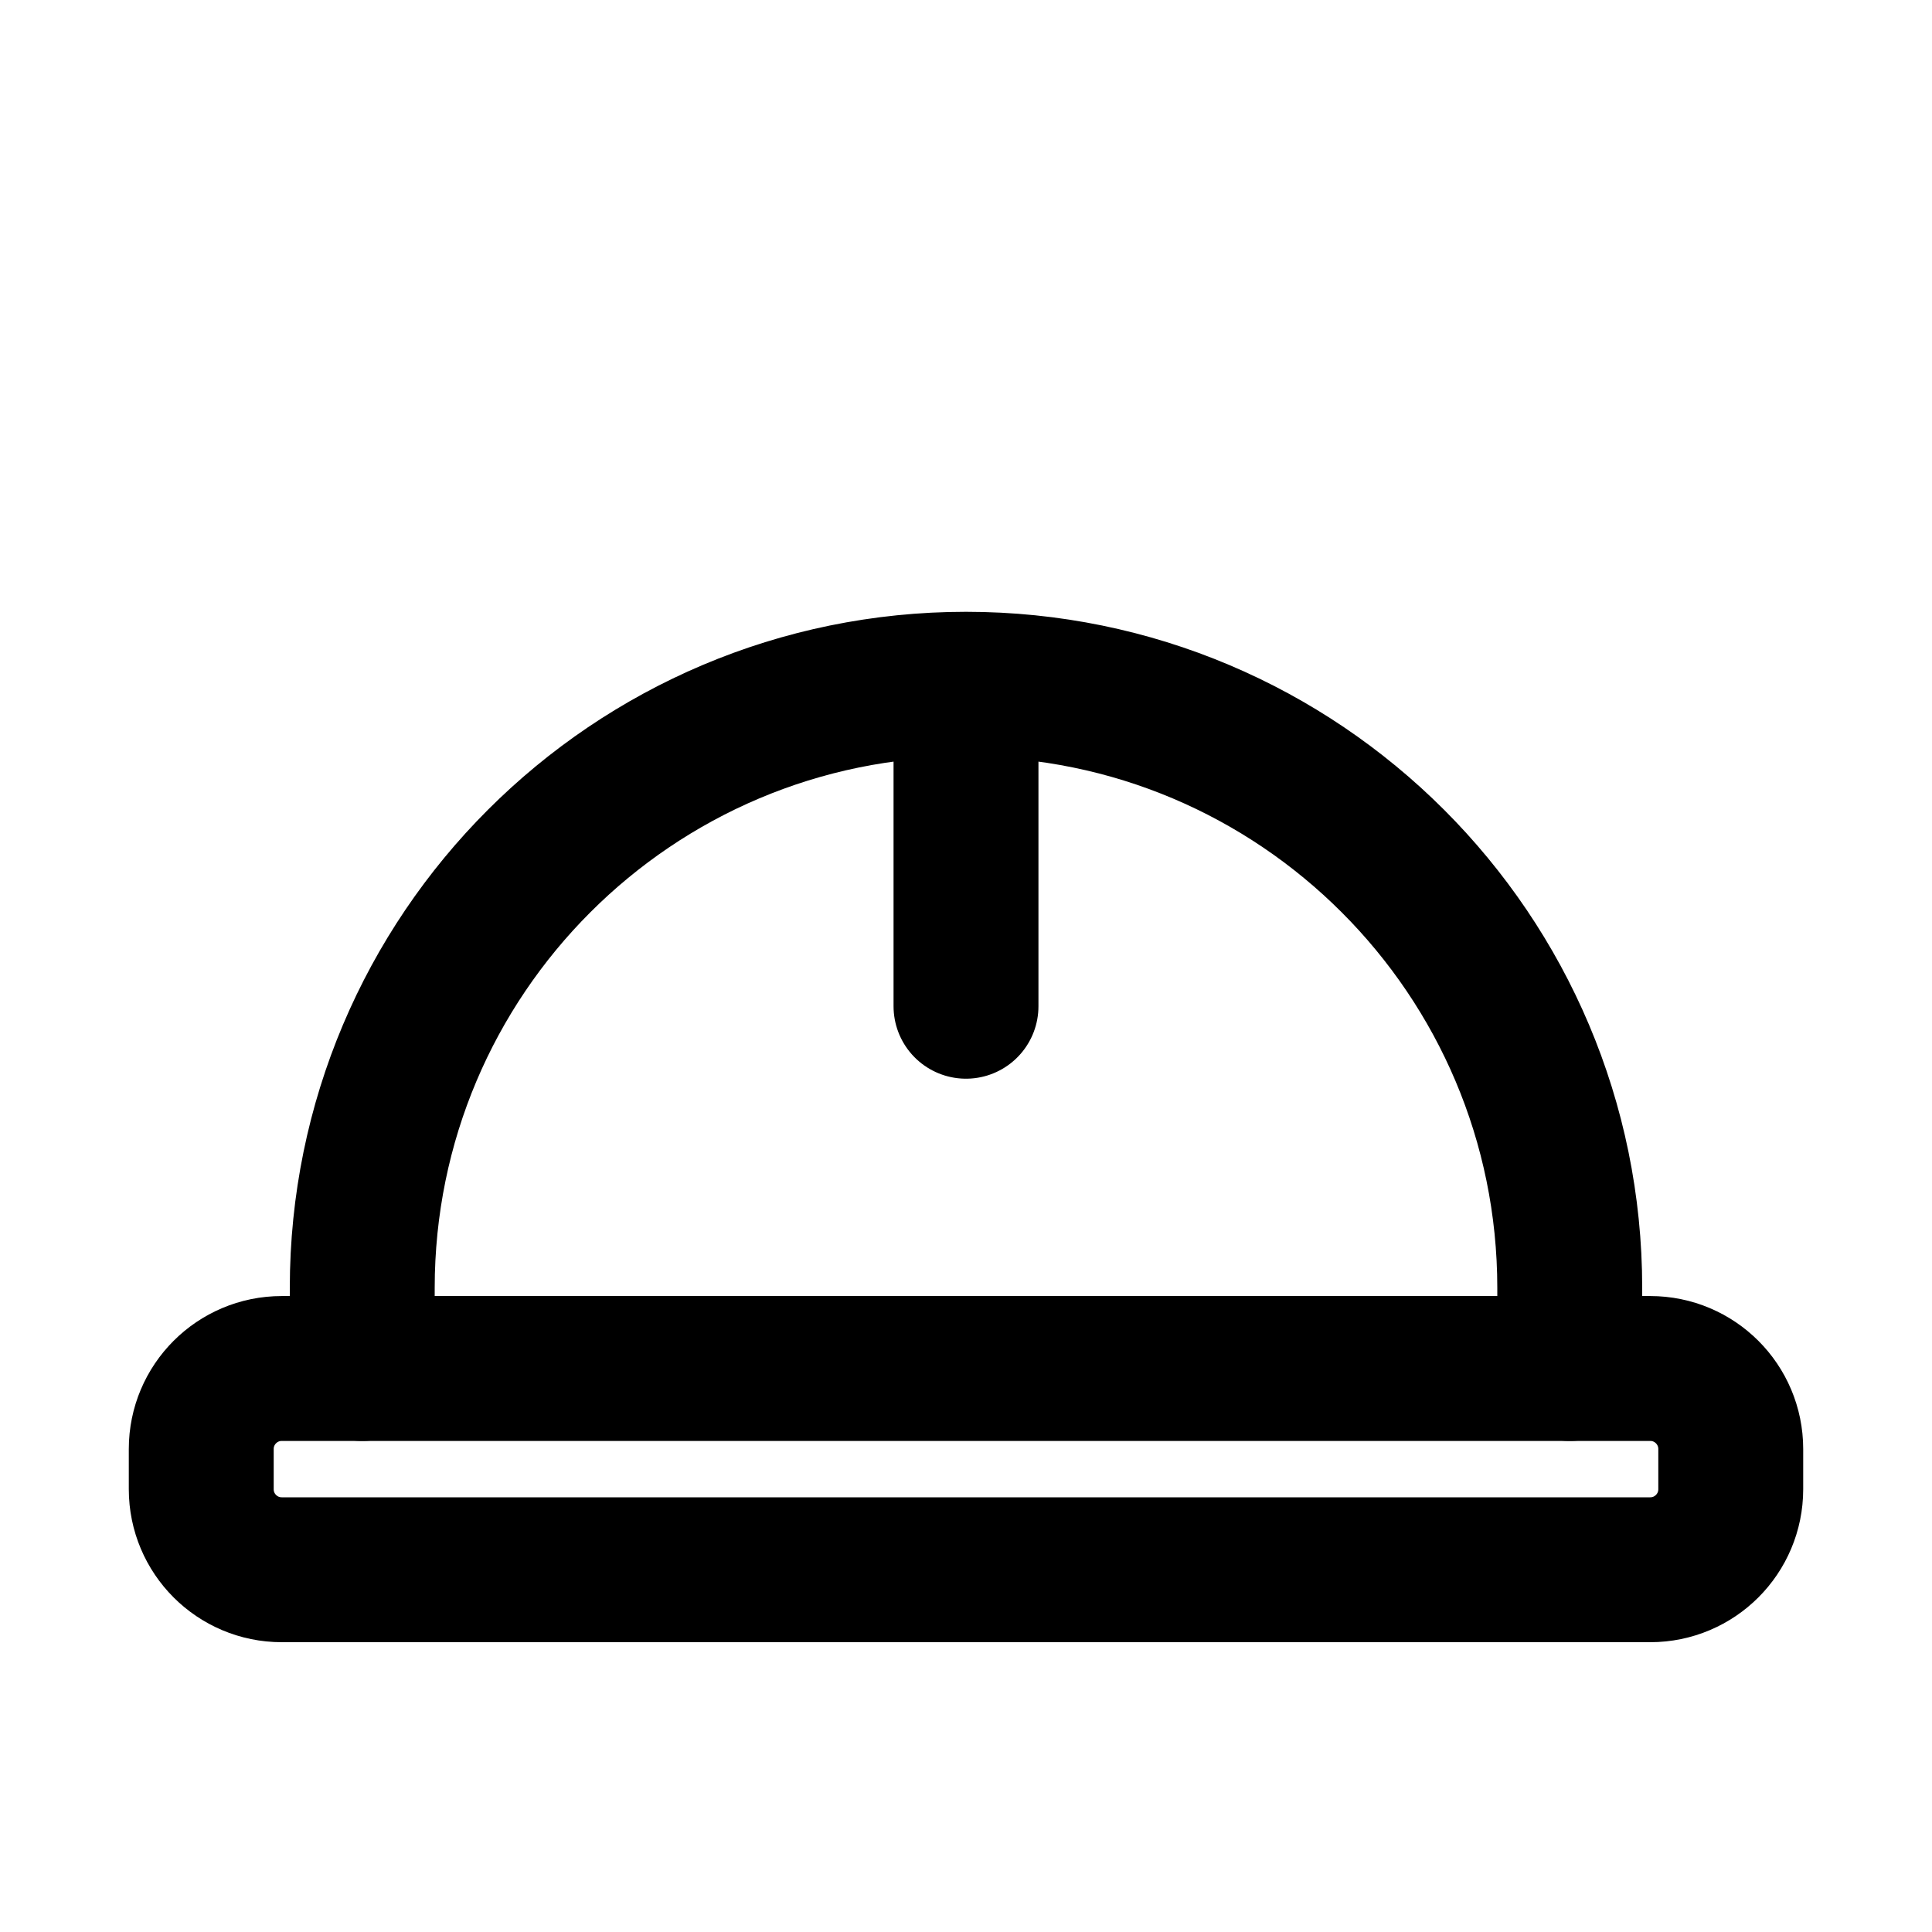
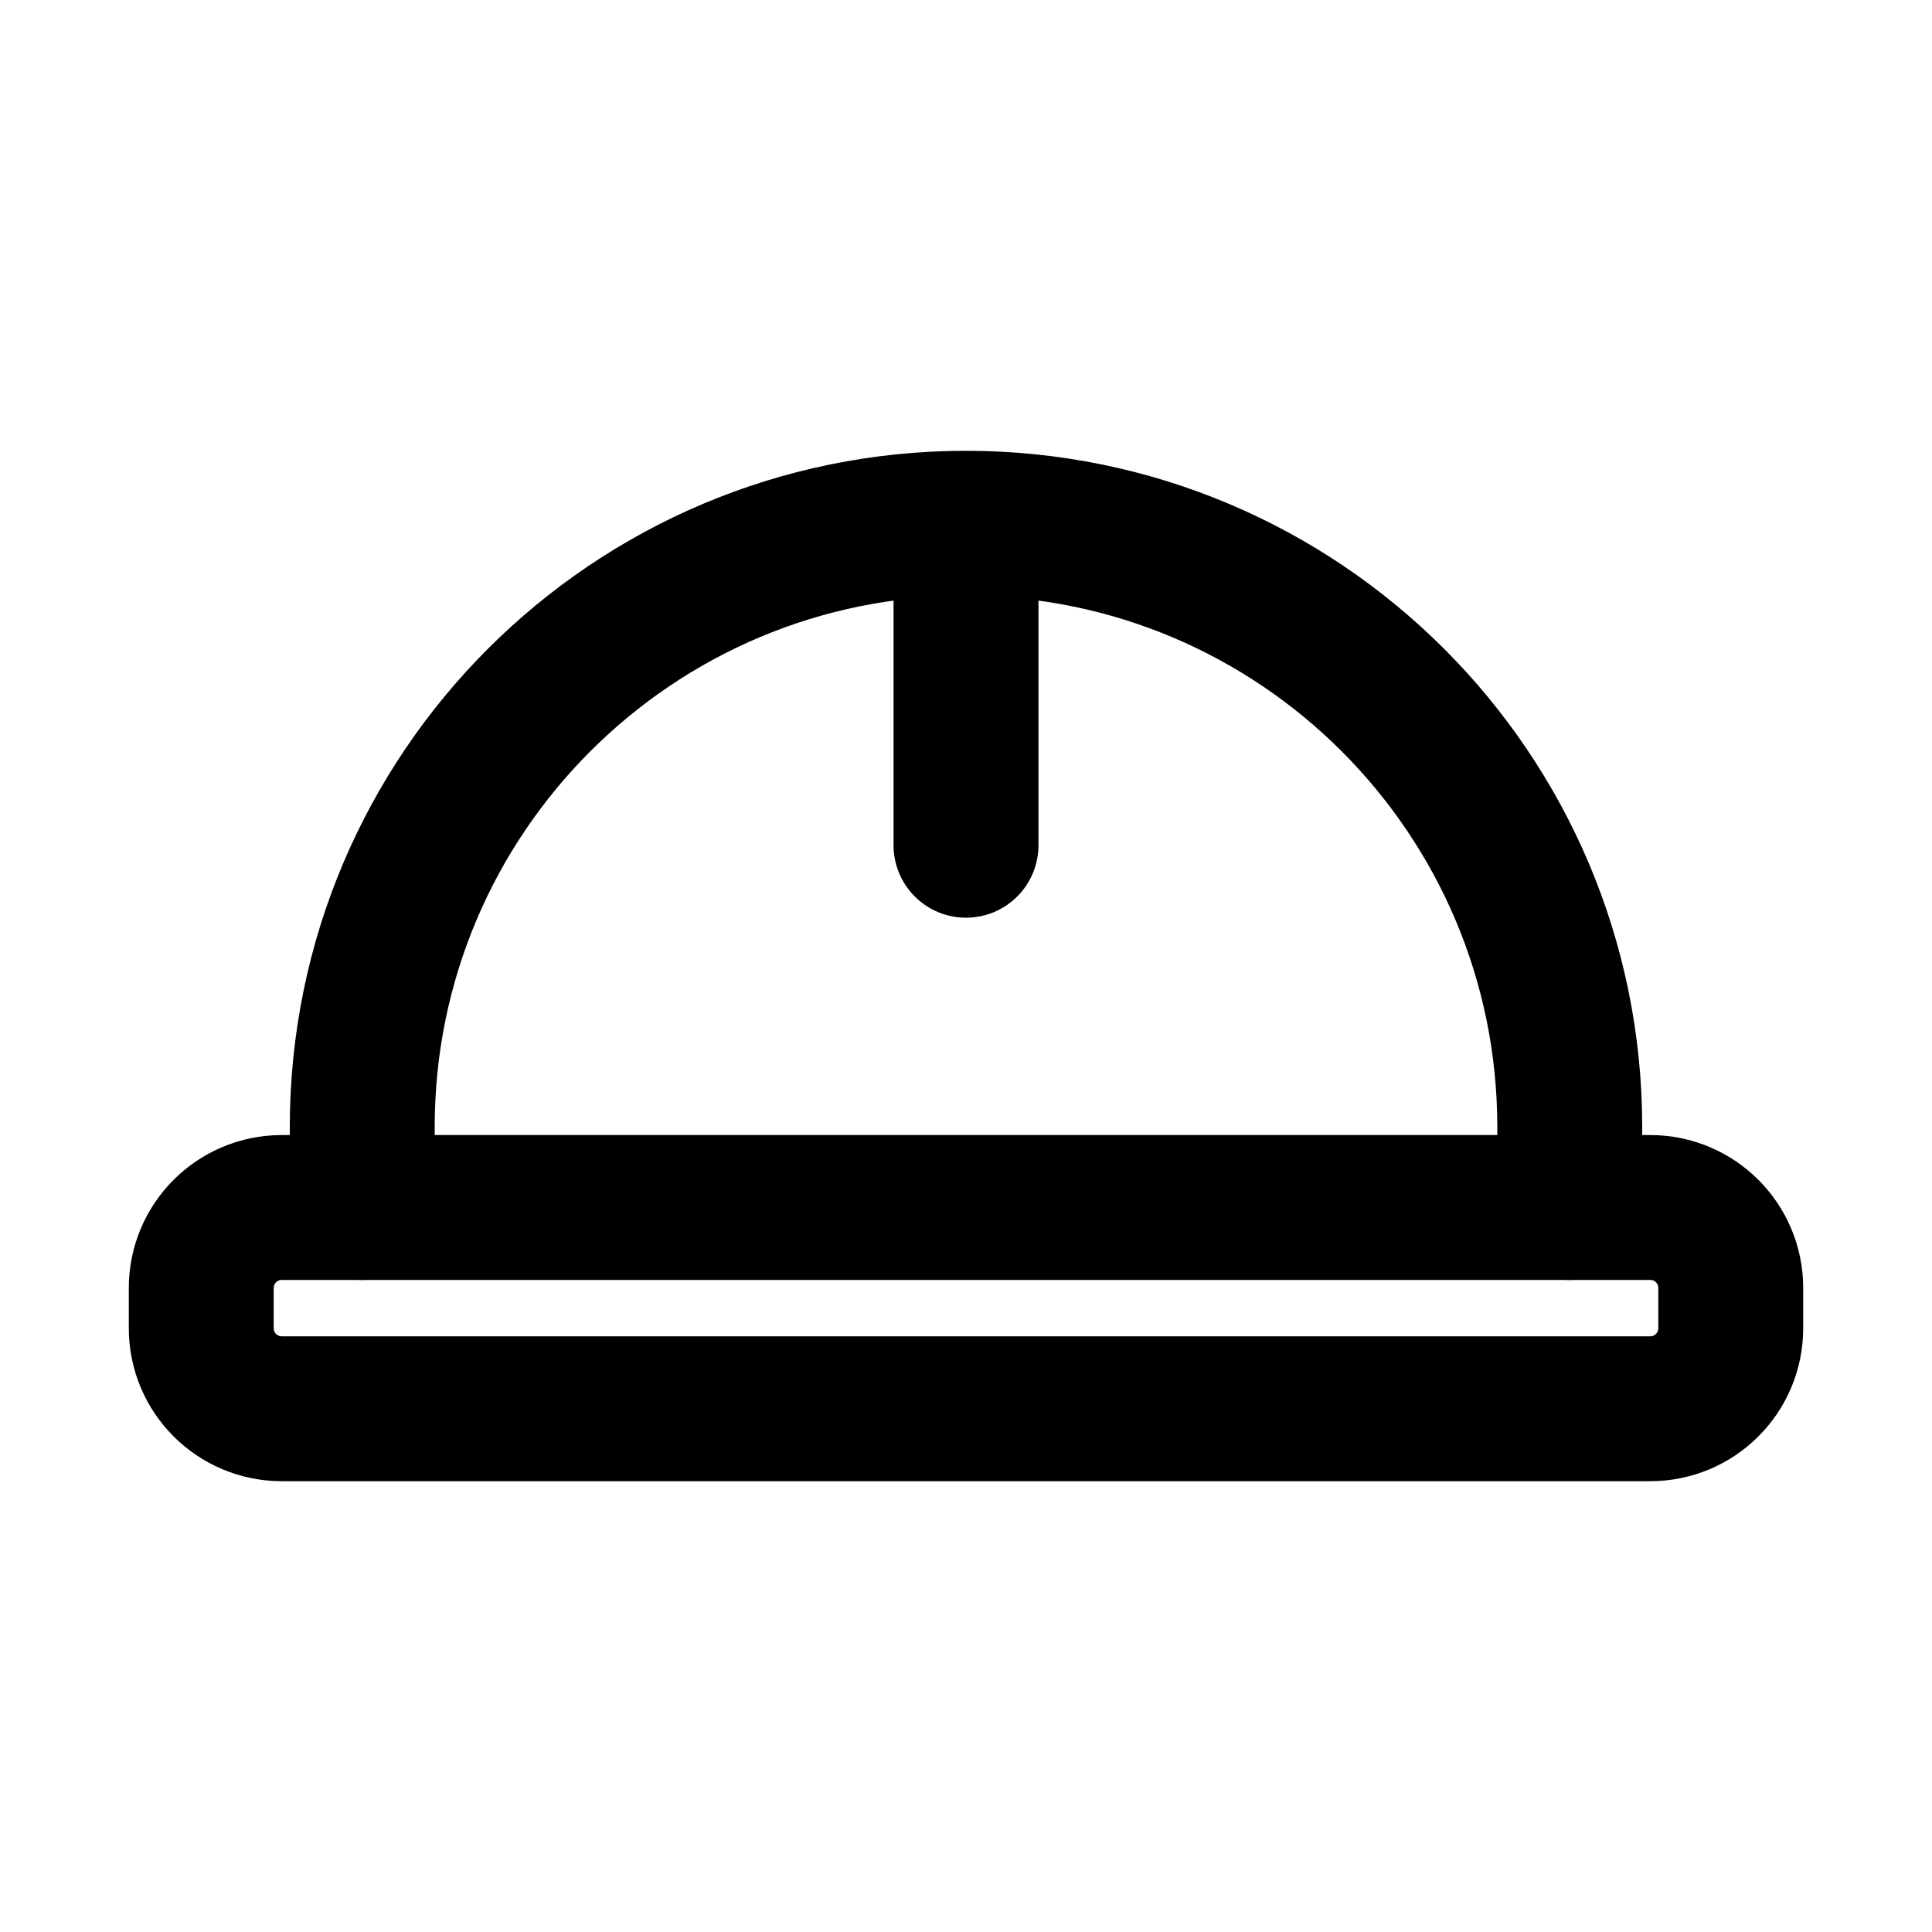
<svg xmlns="http://www.w3.org/2000/svg" width="24" height="24" viewBox="0 0 24 24" fill="none" stroke="currentColor" stroke-width="1.8" stroke-linecap="round" stroke-linejoin="round">
-   <path d="M4.5 17v-1a7.5 7.5 0 0 1 15 0v1M12 8.5v4" />
-   <rect x="2.5" y="17" width="19" height="2.5" rx="1" />
+   <path d="M4.5 15v-1a7.5 7.5 0 0 1 15 0v1M12 6.5v4" />
+   <rect x="2.5" y="15" width="19" height="2.5" rx="1" />
</svg>
